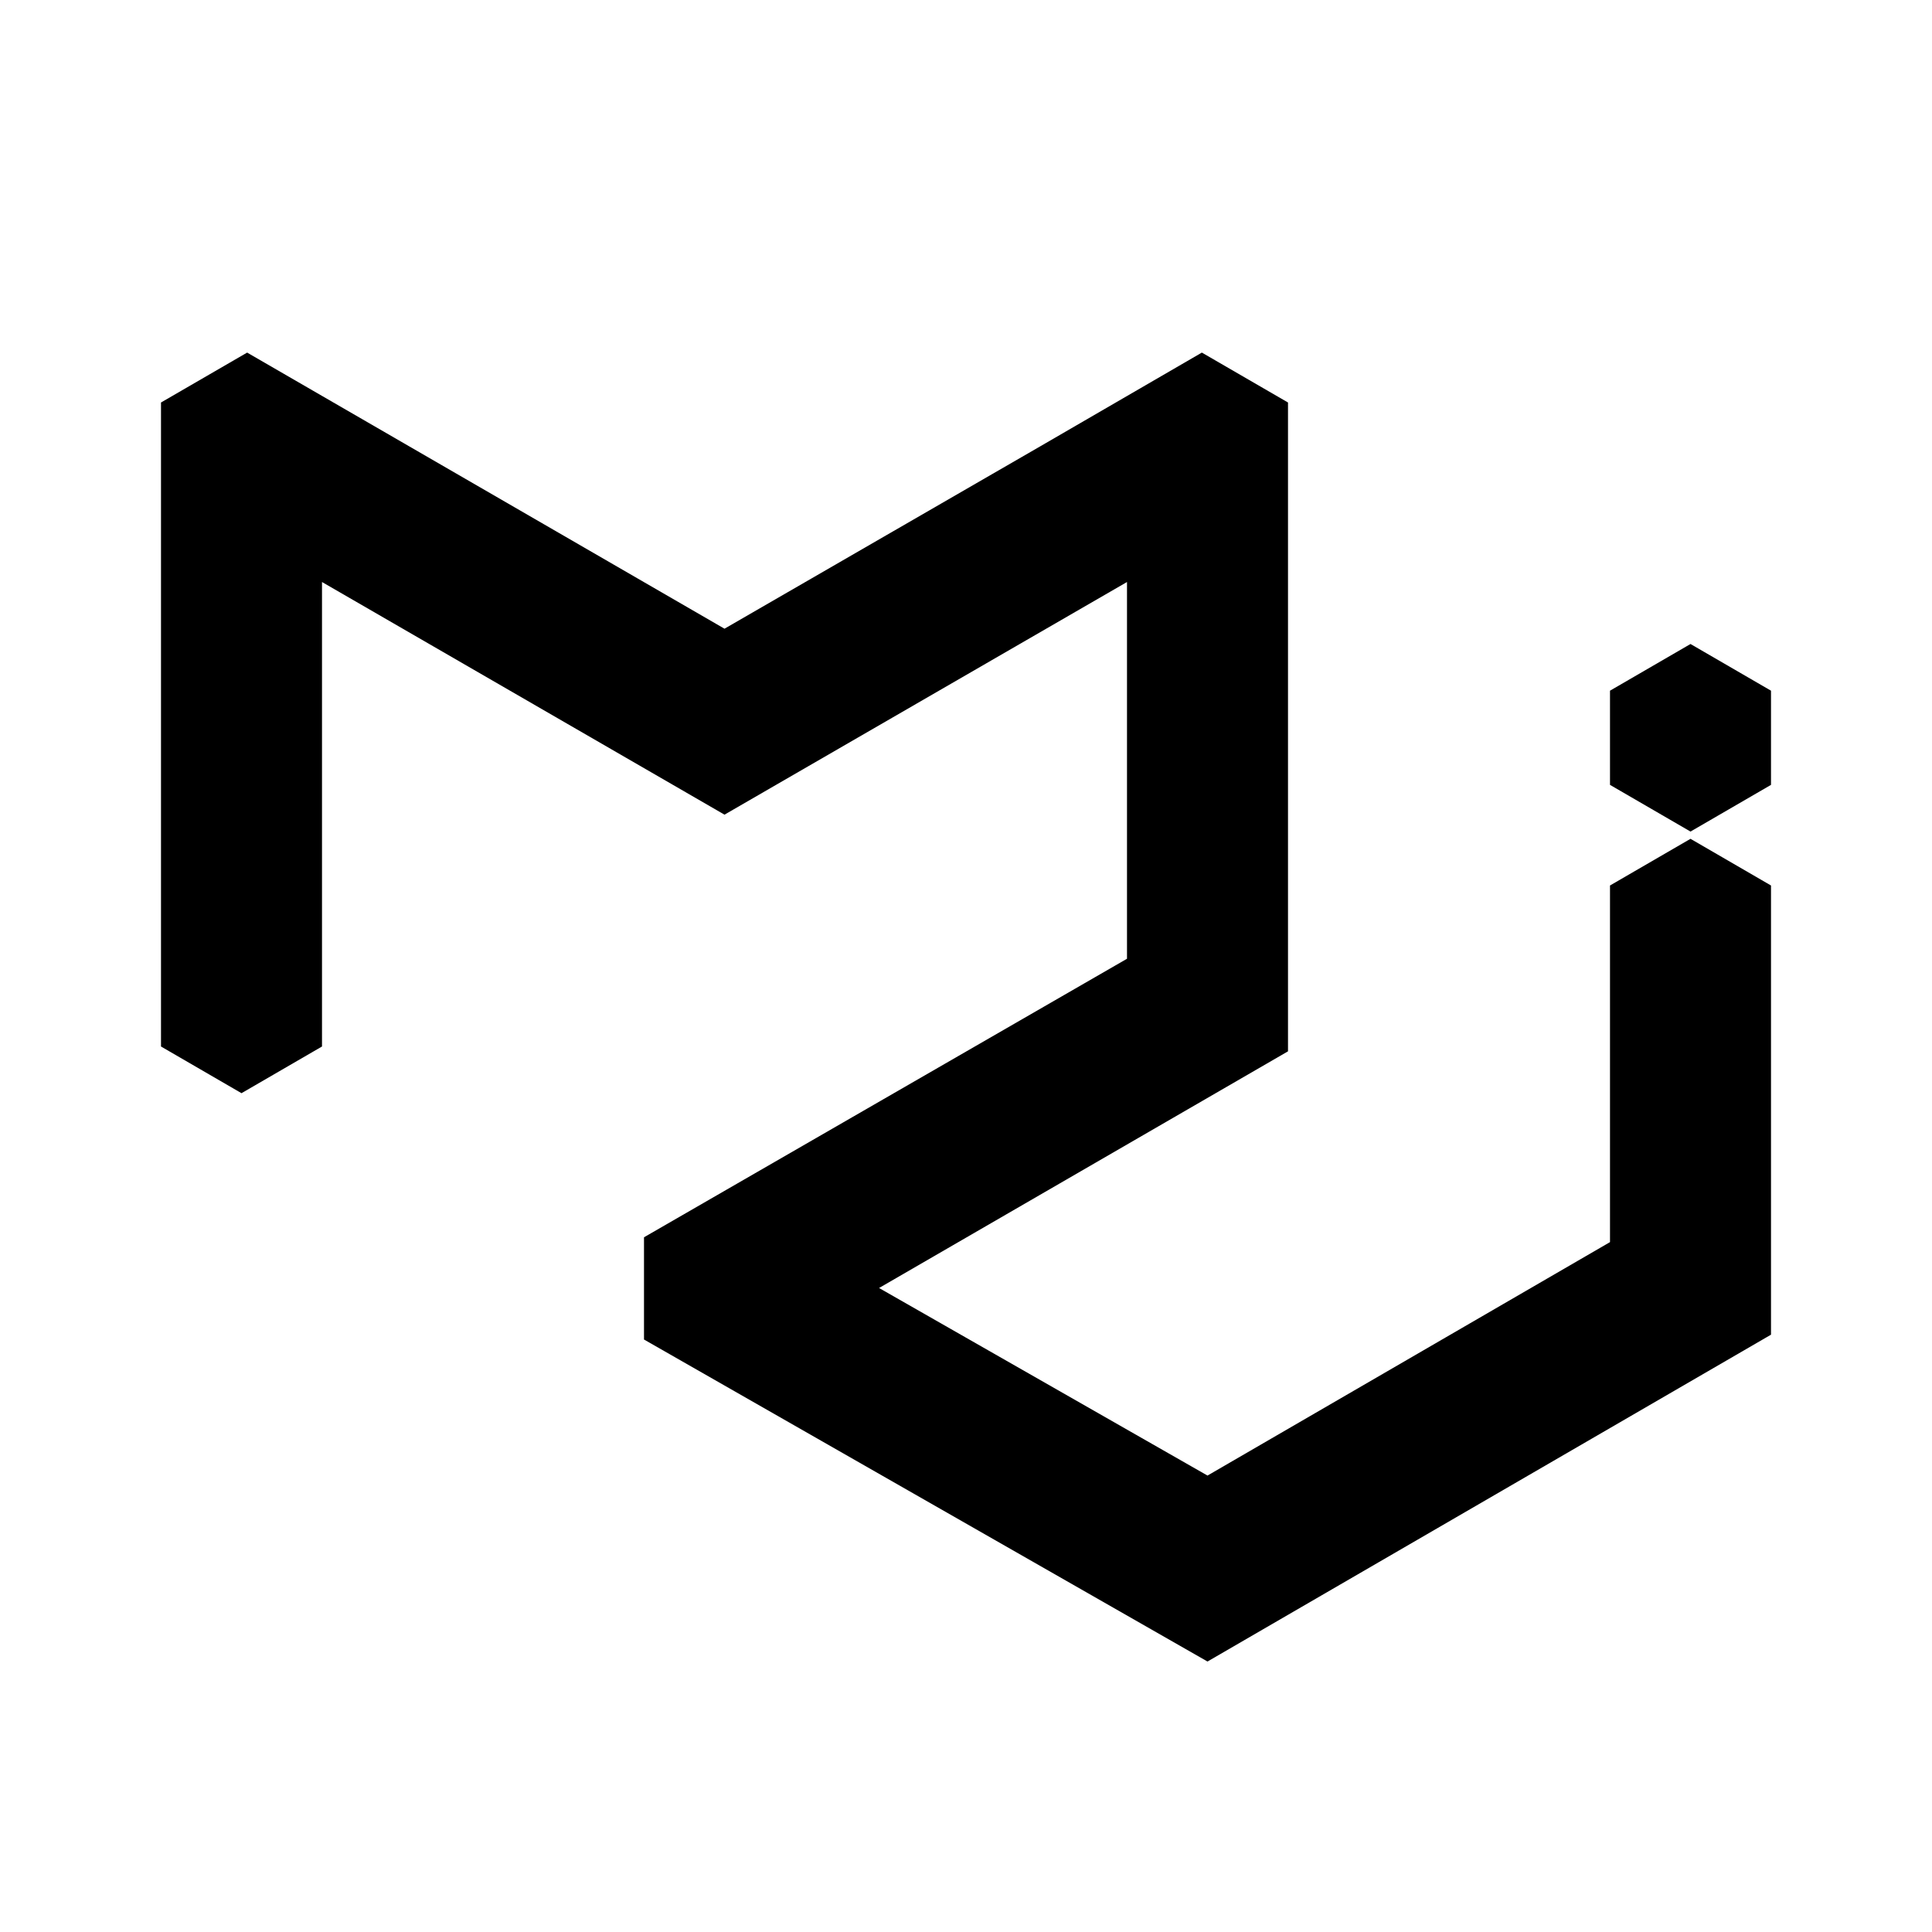
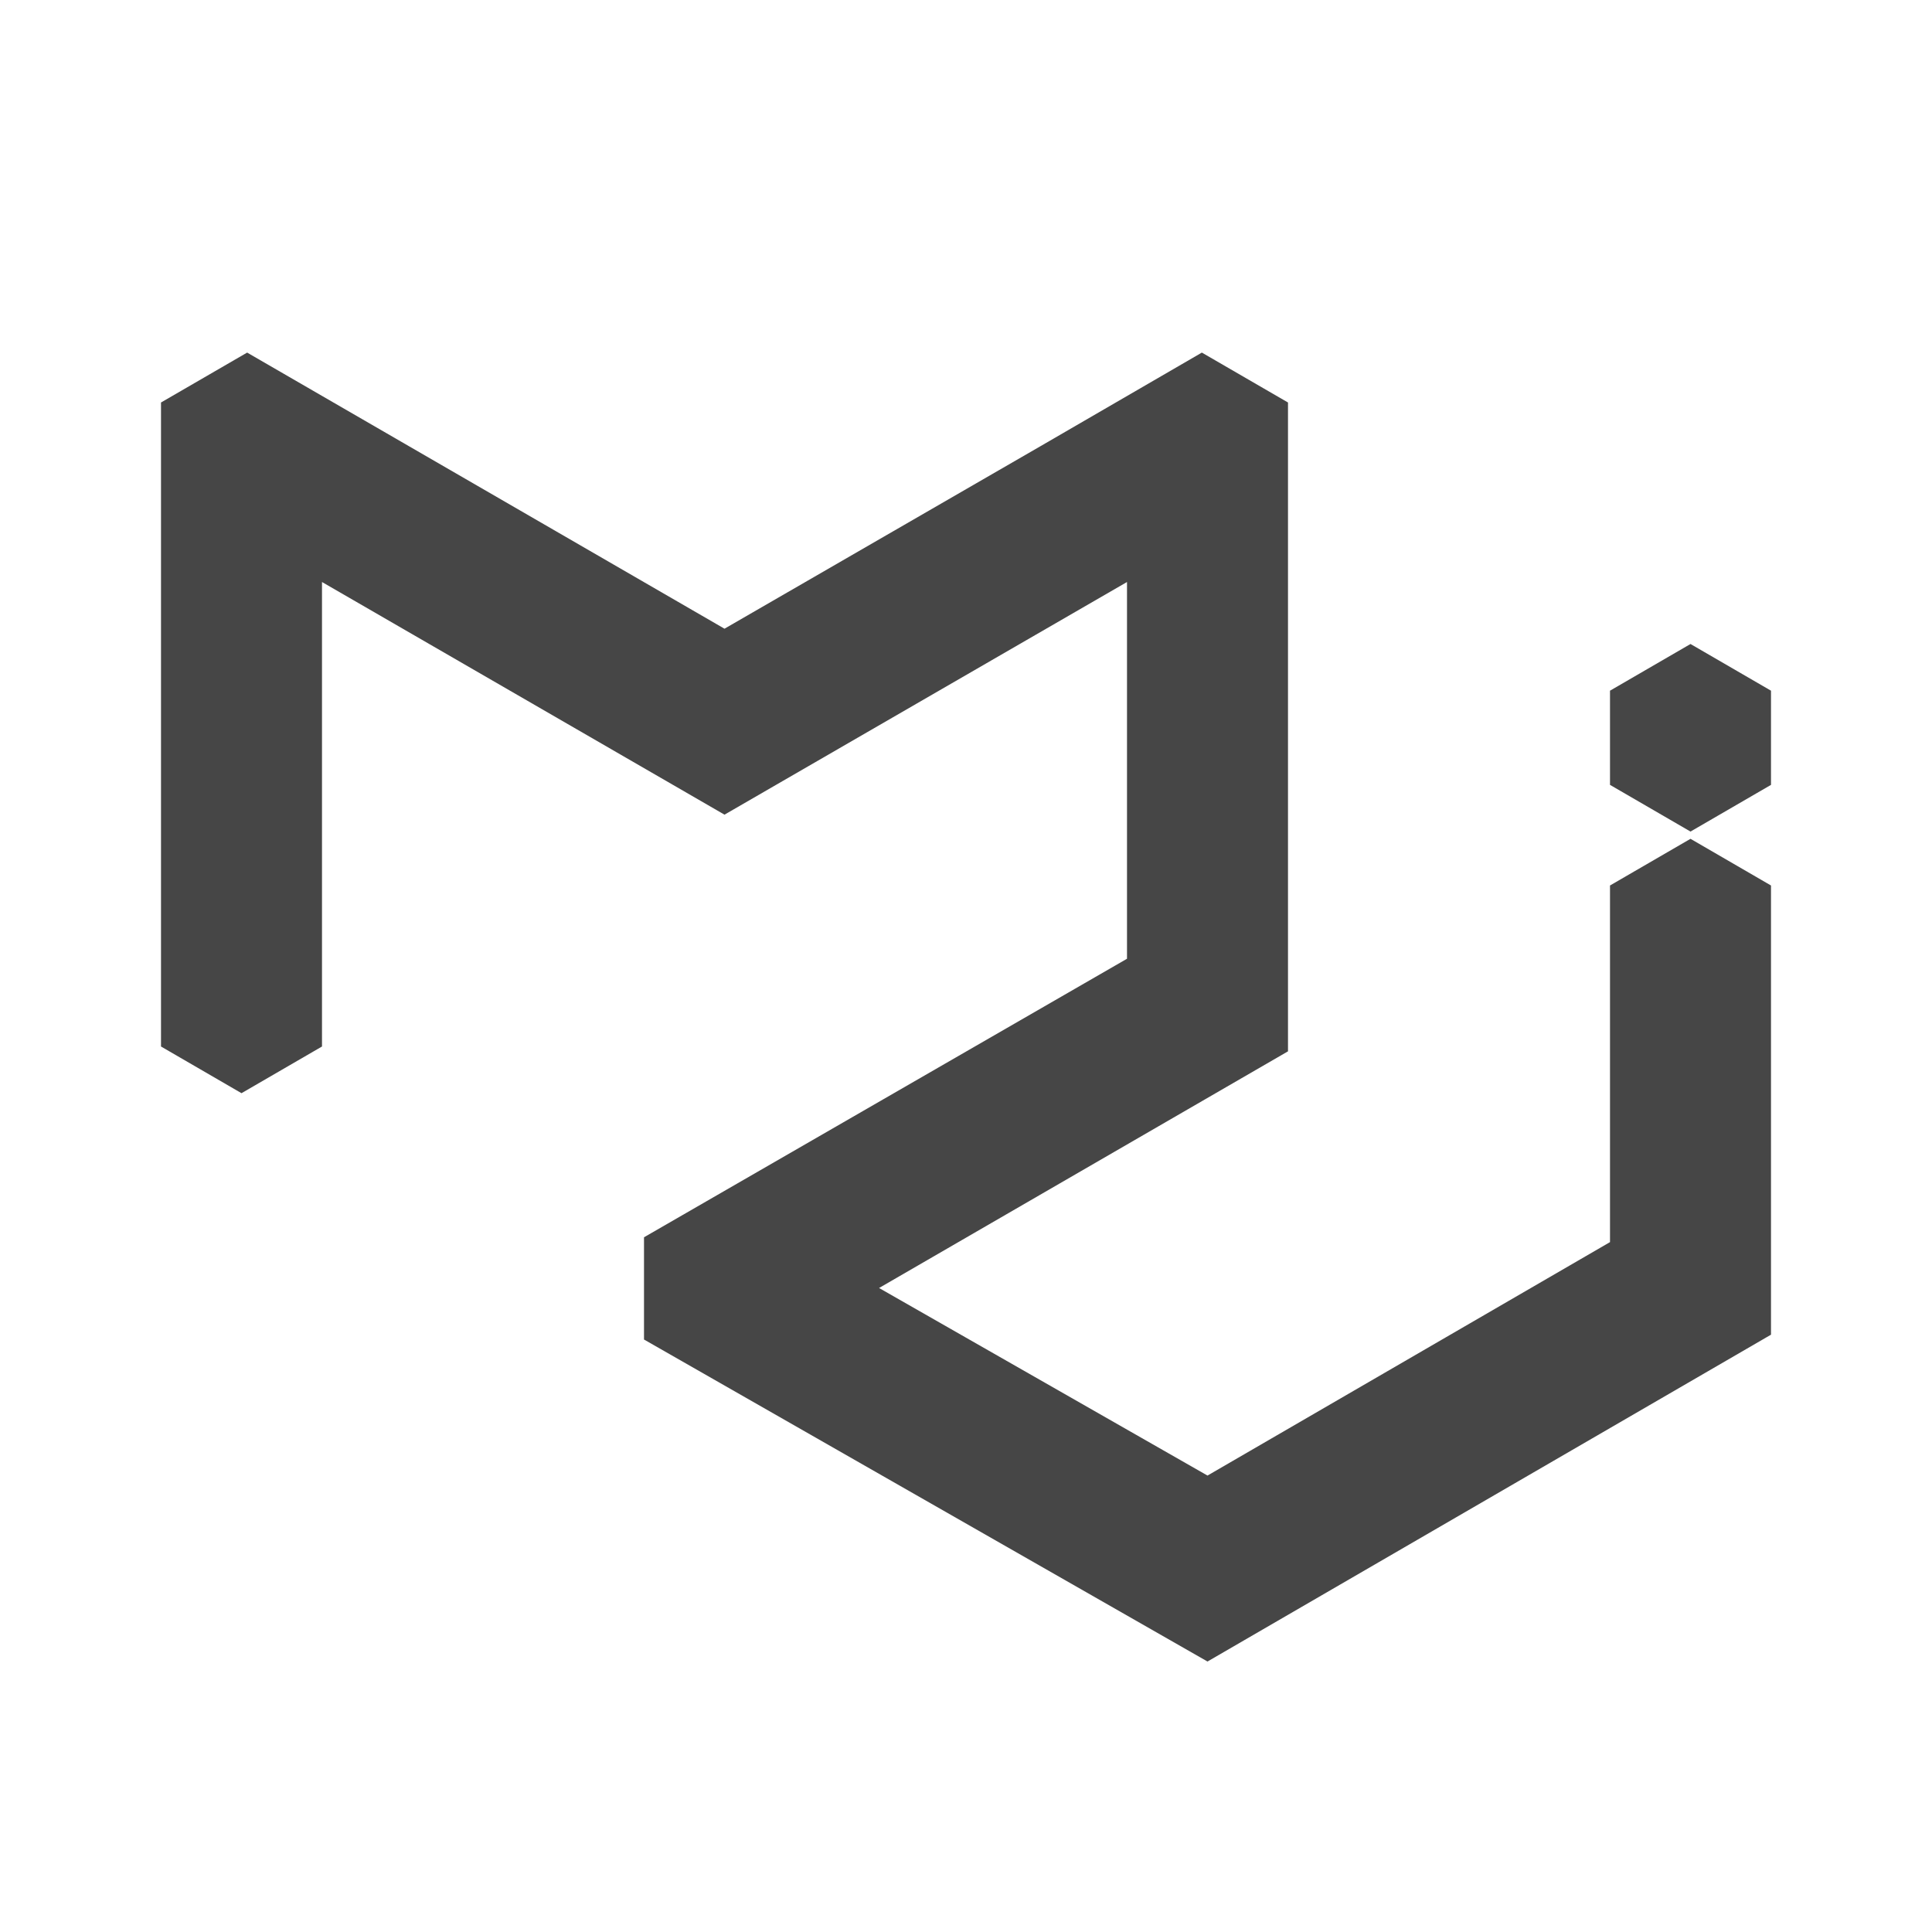
<svg xmlns="http://www.w3.org/2000/svg" width="800px" height="800px" viewBox="0 0 24 24">
  <rect width="24" height="24" fill="none" />
-   <path d="M8,16.61V15.37l6-3.46V7.23L9,10.12,4,7.23V13l-1,.58L2,13V5l1.07-.62L9,7.81l3.93-2.27,2-1.16L16,5v8.06L10.92,16,15,18.33l5-2.9V11l1-.58L22,11v5.58l-7,4.06-7-4M22,9.75l-1,.58-1-.58V8.58L21,8l1,.58Z" />
+   <path d="M8,16.61V15.37l6-3.46V7.23L9,10.12,4,7.23V13l-1,.58L2,13V5l1.07-.62L9,7.81l3.93-2.27,2-1.16L16,5v8.06L10.92,16,15,18.33l5-2.9V11l1-.58L22,11v5.58l-7,4.06-7-4M22,9.75l-1,.58-1-.58V8.58L21,8l1,.58Z" fill="#464646" />
</svg>
